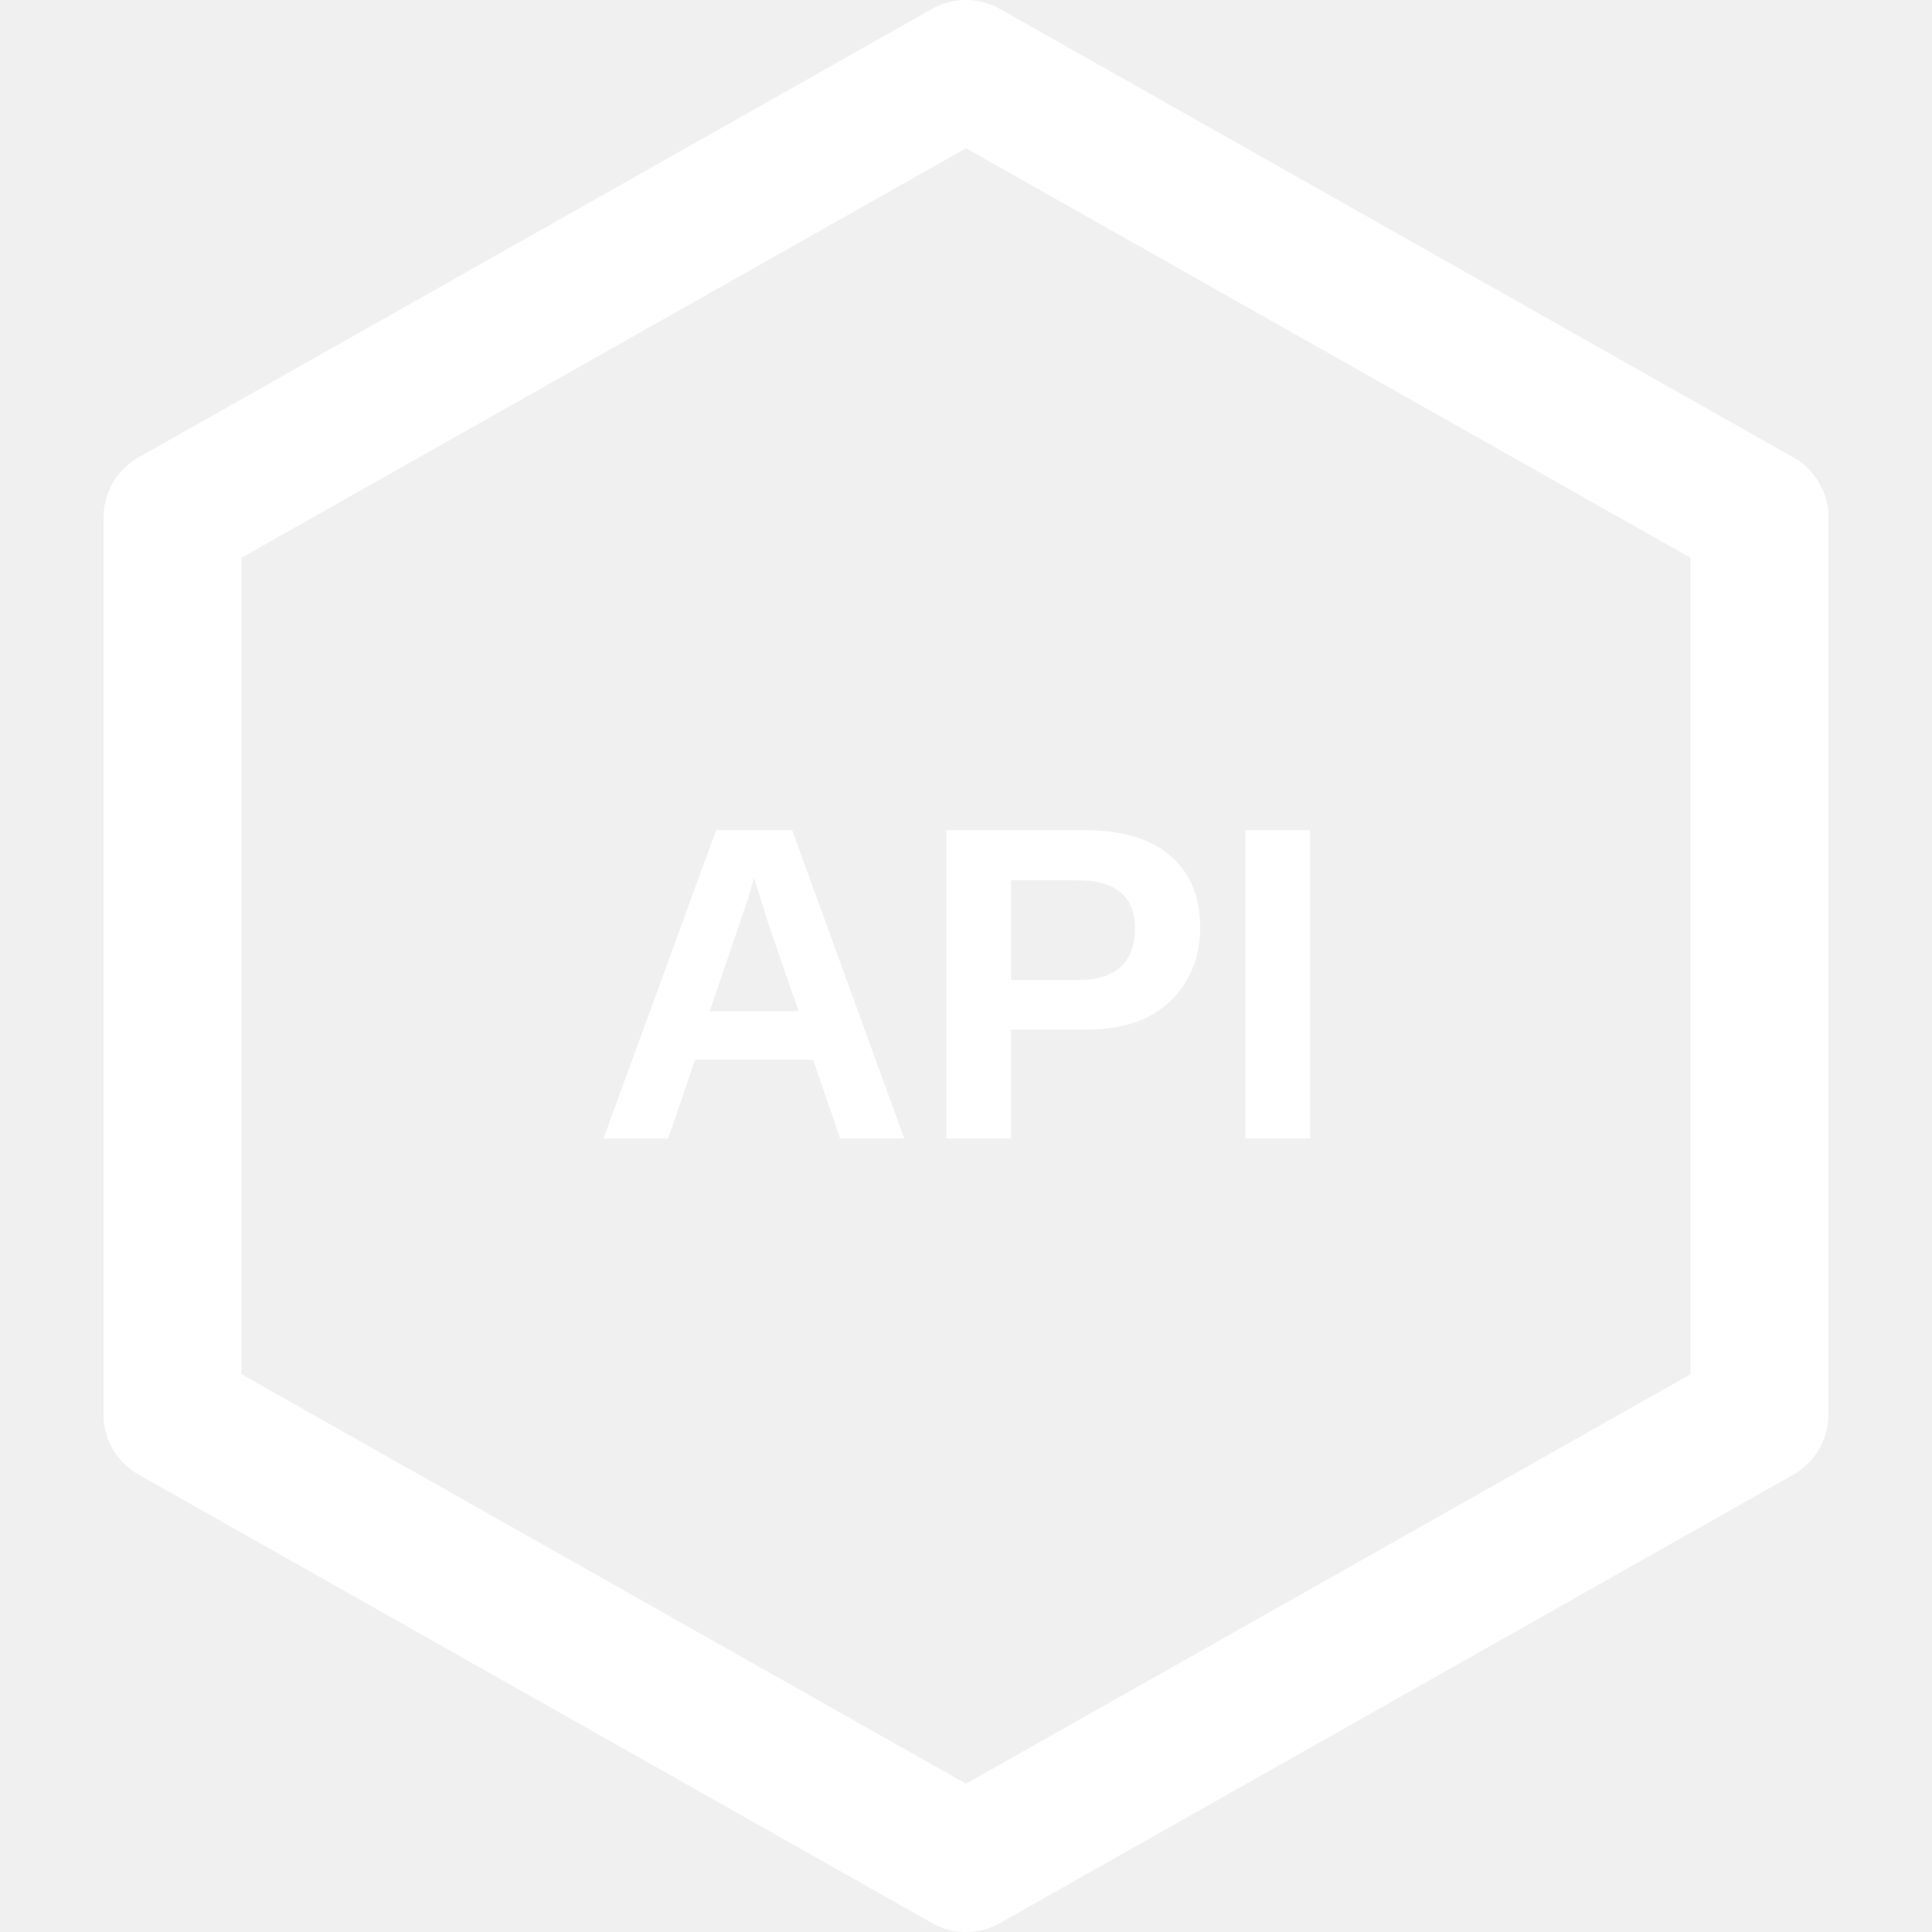
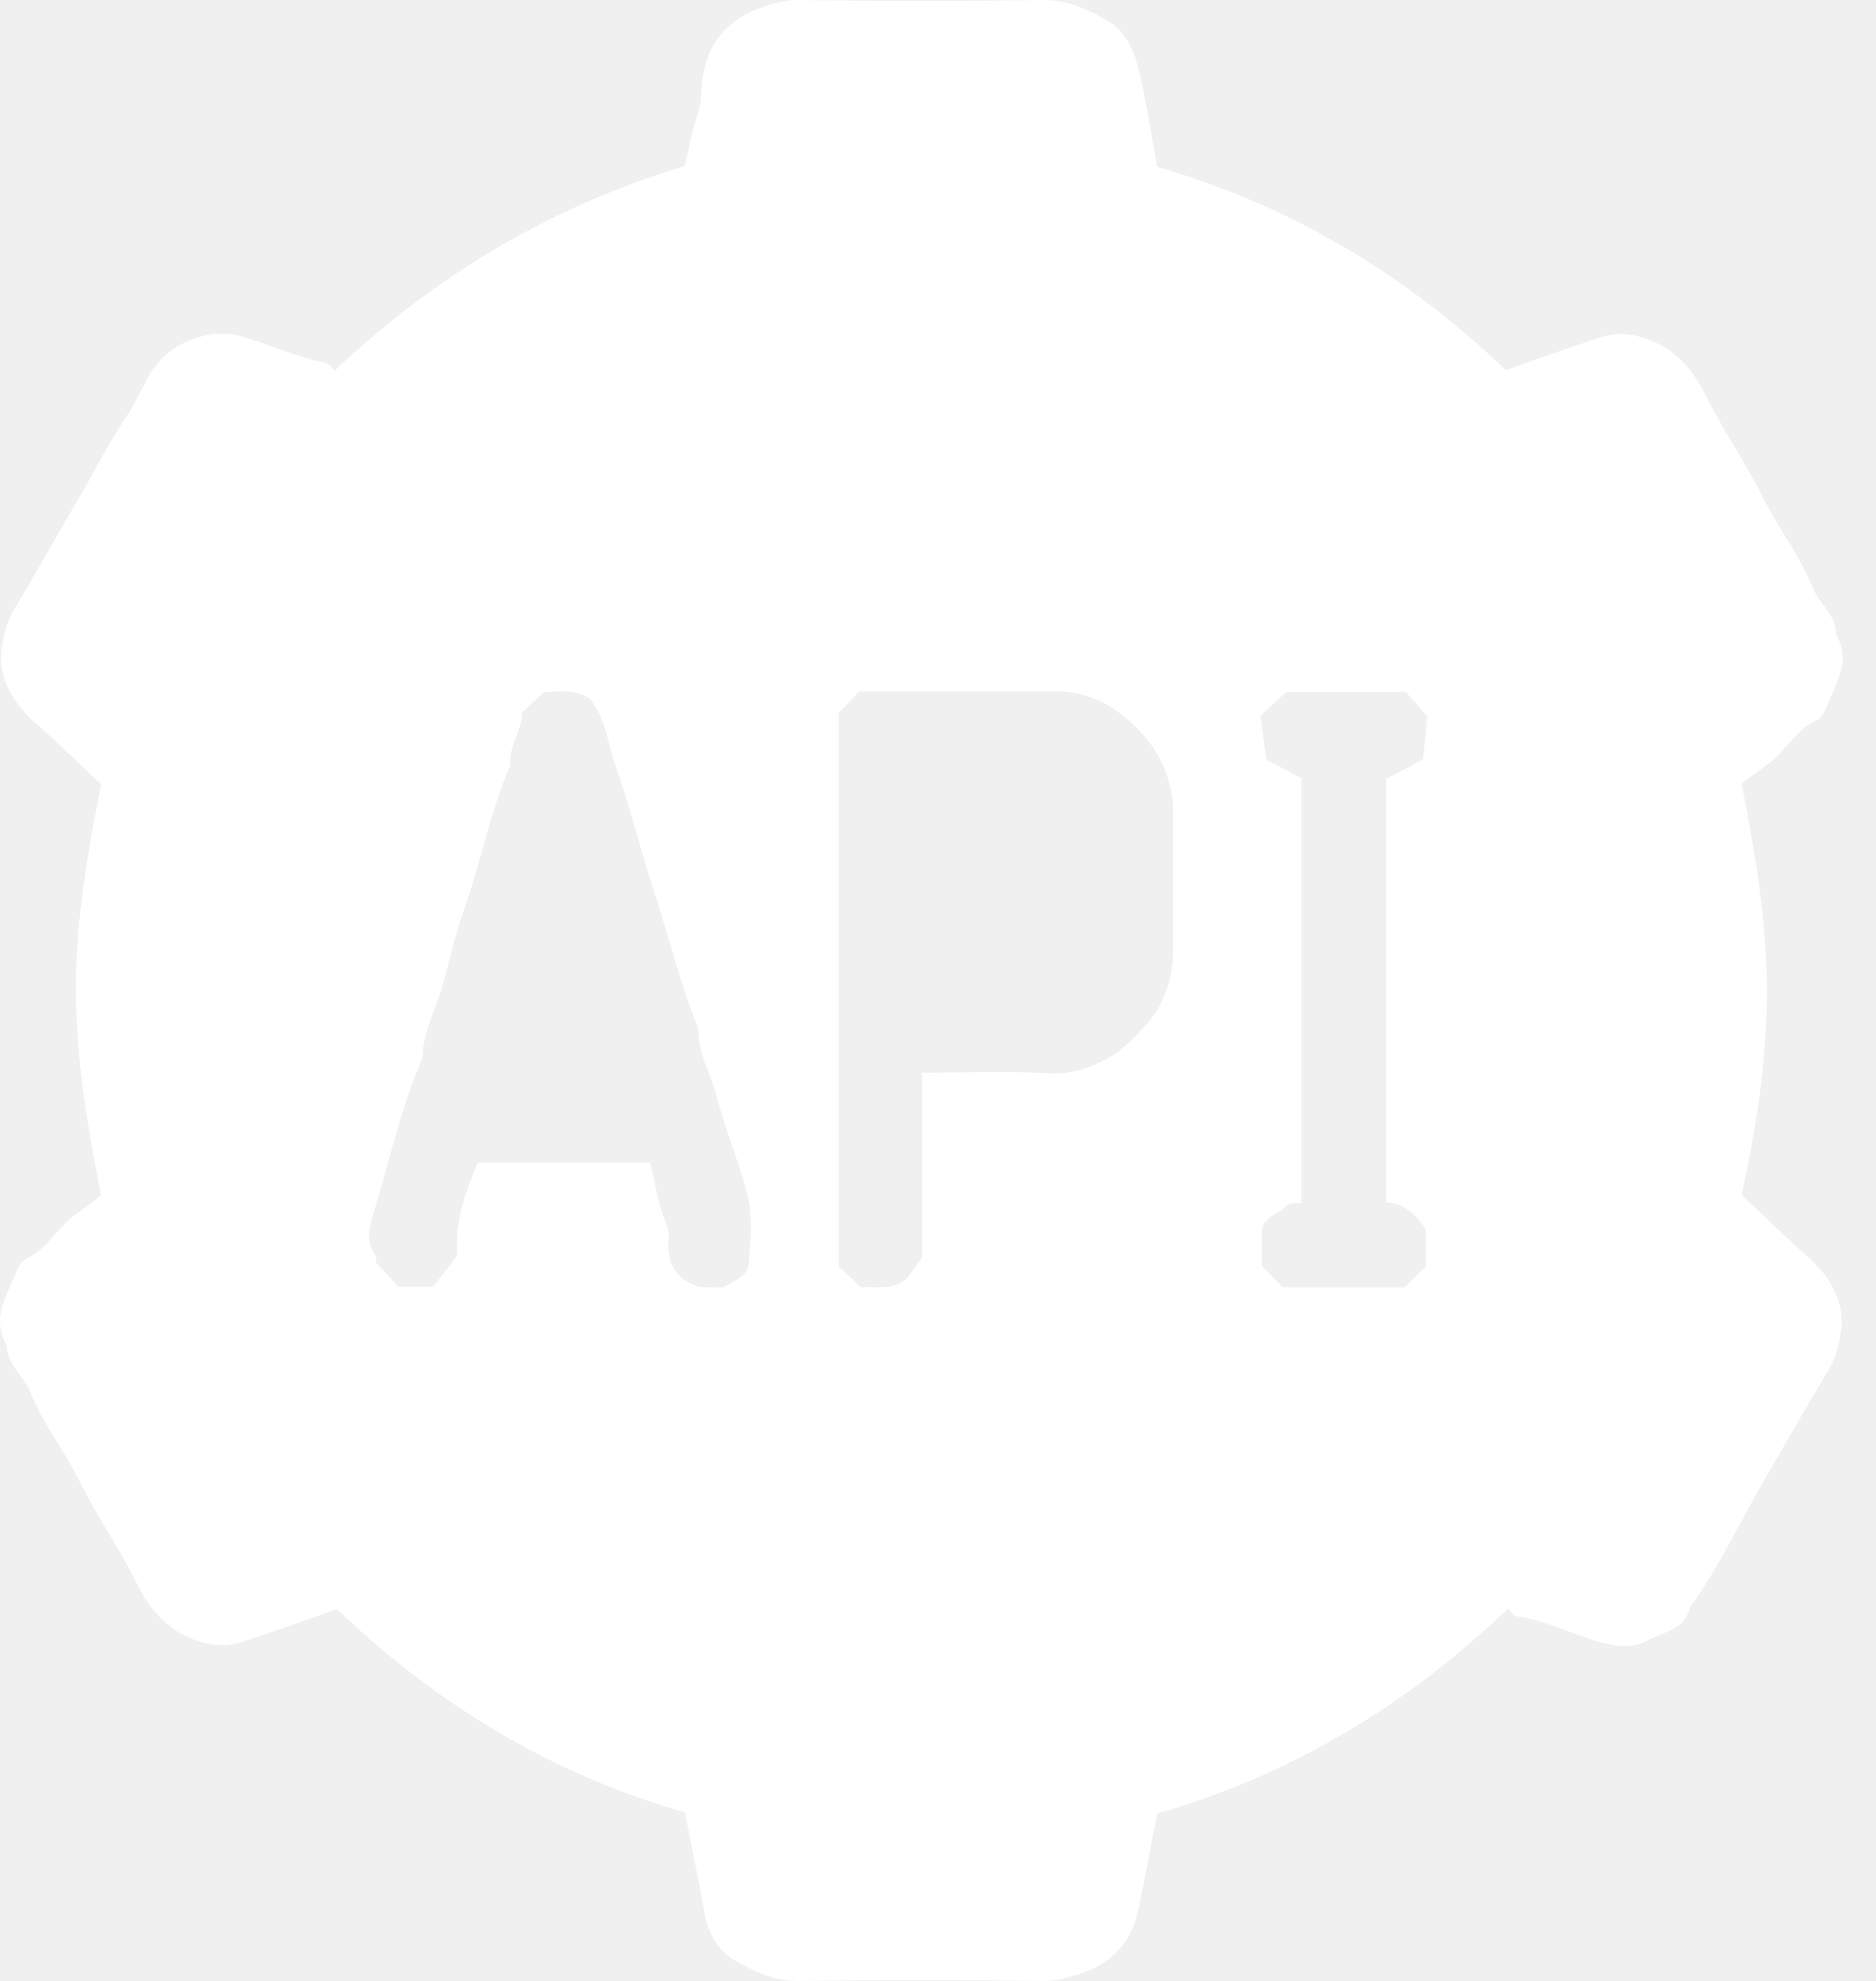
- <svg xmlns="http://www.w3.org/2000/svg" width="56" height="56" viewBox="0 0 56 56" fill="none">
-   <path d="M28 2L51 15V41L28 54L5 41V15L28 2Z" stroke="white" stroke-width="4" stroke-linejoin="round" />
-   <text x="28" y="33" font-family="Arial, Helvetica, sans-serif" font-weight="700" font-size="13" fill="white" text-anchor="middle">API</text>
+ <svg xmlns="http://www.w3.org/2000/svg" width="53" height="56" viewBox="0 0 53 56" fill="none">
+   <path d="M19.357 51.232C15.643 50.171 12.376 48.217 9.523 45.487C8.628 45.807 7.716 46.128 6.787 46.431C6.356 46.566 5.925 46.515 5.477 46.347C4.681 46.043 4.2 45.454 3.852 44.729C3.371 43.769 2.758 42.893 2.277 41.933C1.846 41.04 1.215 40.265 0.851 39.338C0.668 38.883 0.187 38.58 0.187 38.007C-0.244 37.3 0.171 36.676 0.419 36.053C0.486 35.885 0.569 35.666 0.718 35.598C1.315 35.328 1.613 34.722 2.111 34.351C2.343 34.183 2.592 33.998 2.857 33.795C2.476 31.858 2.144 29.921 2.144 27.933C2.144 25.962 2.492 24.058 2.857 22.171C2.21 21.564 1.613 20.975 0.983 20.419C0.337 19.846 -0.045 19.138 0.038 18.397C0.088 17.993 0.204 17.555 0.403 17.218C1.016 16.224 1.58 15.179 2.177 14.168C2.658 13.36 3.073 12.517 3.603 11.726C3.885 11.321 4.051 10.85 4.333 10.428C4.88 9.637 5.975 9.249 6.87 9.519C7.666 9.755 8.412 10.108 9.225 10.26C9.308 10.277 9.374 10.395 9.457 10.479C12.326 7.767 15.593 5.829 19.34 4.7C19.49 4.245 19.523 3.757 19.705 3.285C19.838 2.931 19.805 2.493 19.871 2.106C20.054 1.095 20.667 0.505 21.546 0.202C21.861 0.101 22.176 0 22.558 0C24.879 0.034 27.201 0.034 29.522 0C30.186 0 30.75 0.27 31.28 0.573C31.761 0.826 32.026 1.365 32.159 1.87C32.391 2.797 32.524 3.74 32.706 4.717C36.438 5.795 39.704 7.733 42.556 10.462C43.452 10.142 44.364 9.822 45.293 9.519C45.724 9.384 46.155 9.434 46.603 9.603C47.399 9.906 47.88 10.496 48.228 11.22C48.709 12.181 49.322 13.057 49.803 14.017C50.234 14.91 50.865 15.685 51.229 16.611C51.412 17.066 51.893 17.369 51.893 17.942C52.324 18.65 51.909 19.273 51.66 19.896C51.594 20.065 51.511 20.284 51.362 20.351C50.765 20.621 50.467 21.227 49.969 21.598C49.737 21.767 49.488 21.952 49.223 22.154C49.604 24.091 49.936 26.029 49.936 28.017C49.936 29.988 49.637 31.892 49.223 33.779C49.87 34.385 50.467 34.975 51.097 35.531C51.743 36.103 52.125 36.811 52.042 37.552C51.992 37.957 51.893 38.395 51.677 38.732C51.08 39.709 50.516 40.72 49.936 41.714C49.206 42.943 48.609 44.274 47.764 45.437C47.614 46.077 47.017 46.128 46.586 46.363C46.122 46.616 45.657 46.549 45.144 46.397C44.381 46.178 43.651 45.791 42.855 45.69C42.772 45.673 42.706 45.555 42.623 45.471C39.754 48.217 36.504 50.171 32.706 51.266C32.524 52.176 32.358 53.119 32.159 54.046C31.96 54.956 31.363 55.528 30.517 55.798C30.202 55.899 29.871 56 29.506 56C27.184 55.966 24.863 55.966 22.541 56C21.878 56 21.314 55.73 20.783 55.427C20.302 55.175 20.02 54.635 19.921 54.13C19.738 53.136 19.556 52.209 19.357 51.232ZM20.435 36.39C20.767 36.205 21.148 36.087 21.165 35.682C21.198 35.076 21.281 34.453 21.148 33.88C20.916 32.903 20.501 31.959 20.253 30.982C20.087 30.359 19.722 29.769 19.738 29.095C19.208 27.764 18.876 26.366 18.428 25.018C18.064 23.906 17.798 22.761 17.4 21.666C17.185 21.059 17.135 20.385 16.737 19.846C16.704 19.795 16.687 19.762 16.687 19.762C16.239 19.459 15.775 19.56 15.377 19.56C15.145 19.779 14.946 19.964 14.764 20.132C14.747 20.672 14.366 21.093 14.432 21.615C13.852 22.929 13.603 24.344 13.122 25.692C12.873 26.383 12.724 27.09 12.525 27.798C12.343 28.505 11.945 29.146 11.945 29.904C11.314 31.336 10.999 32.869 10.535 34.368C10.419 34.739 10.353 35.093 10.585 35.446C10.651 35.547 10.618 35.699 10.618 35.682C10.883 35.969 11.082 36.171 11.248 36.373C11.563 36.373 11.895 36.373 12.243 36.373C12.475 36.07 12.707 35.783 12.923 35.497C12.873 34.537 13.072 33.897 13.503 32.869C15.129 32.869 16.754 32.869 18.379 32.869C18.511 33.408 18.578 33.93 18.76 34.419C18.843 34.621 18.926 34.823 18.893 35.025C18.843 35.649 19.042 36.137 19.738 36.373C19.904 36.39 20.153 36.39 20.435 36.39ZM24.315 36.39C24.763 36.356 25.277 36.491 25.642 36.12C25.775 35.952 25.891 35.783 26.057 35.547C26.057 33.863 26.057 32.094 26.057 30.325C27.267 30.325 28.461 30.274 29.639 30.342C30.352 30.375 30.932 30.156 31.496 29.803C31.761 29.634 31.993 29.381 32.225 29.146C32.839 28.539 33.138 27.798 33.154 26.922C33.154 25.54 33.154 24.176 33.154 22.794C33.154 22.592 33.104 22.373 33.055 22.171C32.872 21.446 32.491 20.907 31.977 20.436C31.38 19.88 30.683 19.543 29.854 19.543C27.997 19.543 26.156 19.543 24.282 19.543C24.1 19.745 23.917 19.947 23.702 20.149C23.702 25.338 23.702 30.561 23.702 35.8C23.917 35.986 24.116 36.188 24.315 36.39ZM36.255 36.39C37.399 36.39 38.56 36.39 39.704 36.39C39.903 36.188 40.102 35.986 40.301 35.8C40.301 35.48 40.301 35.177 40.301 34.857C40.301 34.823 40.301 34.806 40.301 34.789C40.053 34.318 39.671 34.031 39.174 33.981C39.174 29.954 39.174 25.945 39.174 22.019C39.538 21.834 39.853 21.666 40.218 21.463C40.268 21.025 40.301 20.57 40.334 20.25C40.069 19.947 39.887 19.728 39.737 19.56C38.544 19.56 37.383 19.56 36.355 19.56C36.073 19.812 35.874 19.998 35.625 20.233C35.675 20.638 35.741 21.093 35.791 21.48C36.189 21.682 36.504 21.851 36.786 22.002C36.786 26.012 36.786 30.022 36.786 33.998C36.62 34.031 36.438 33.998 36.371 34.082C36.139 34.318 35.741 34.385 35.658 34.773C35.658 35.109 35.658 35.446 35.658 35.783C35.857 35.986 36.056 36.188 36.255 36.39Z" fill="white" />
</svg>
